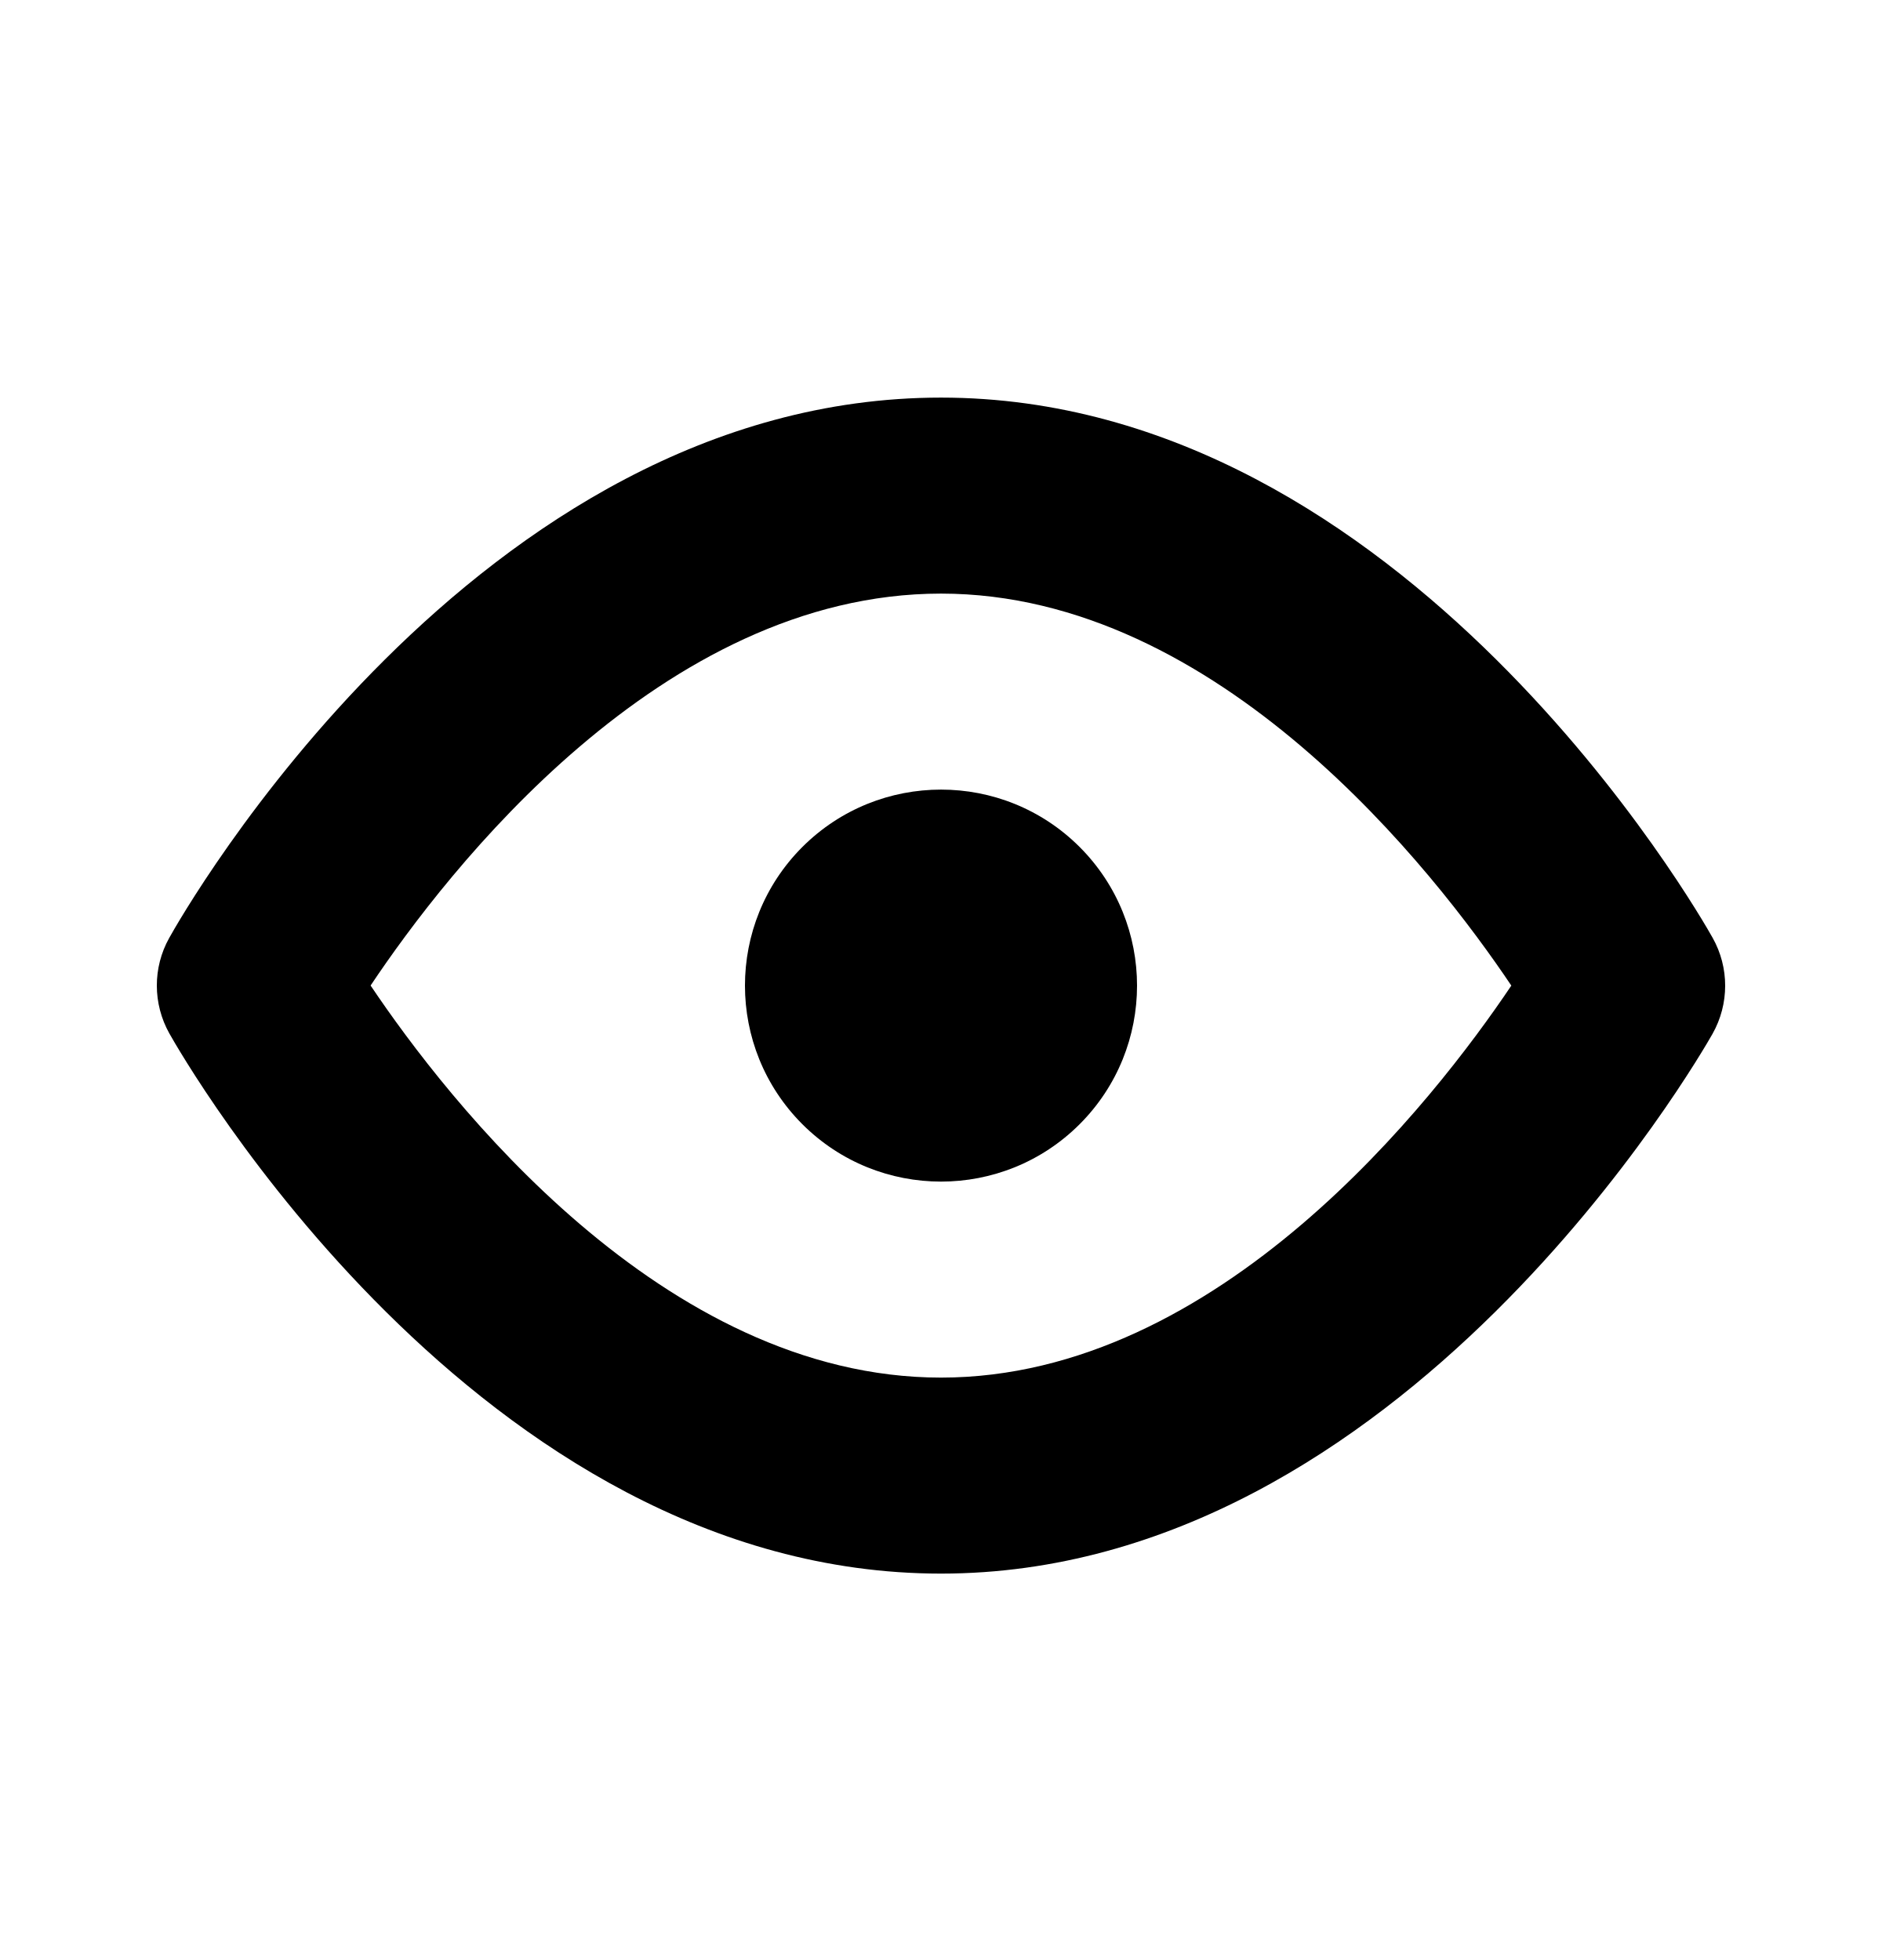
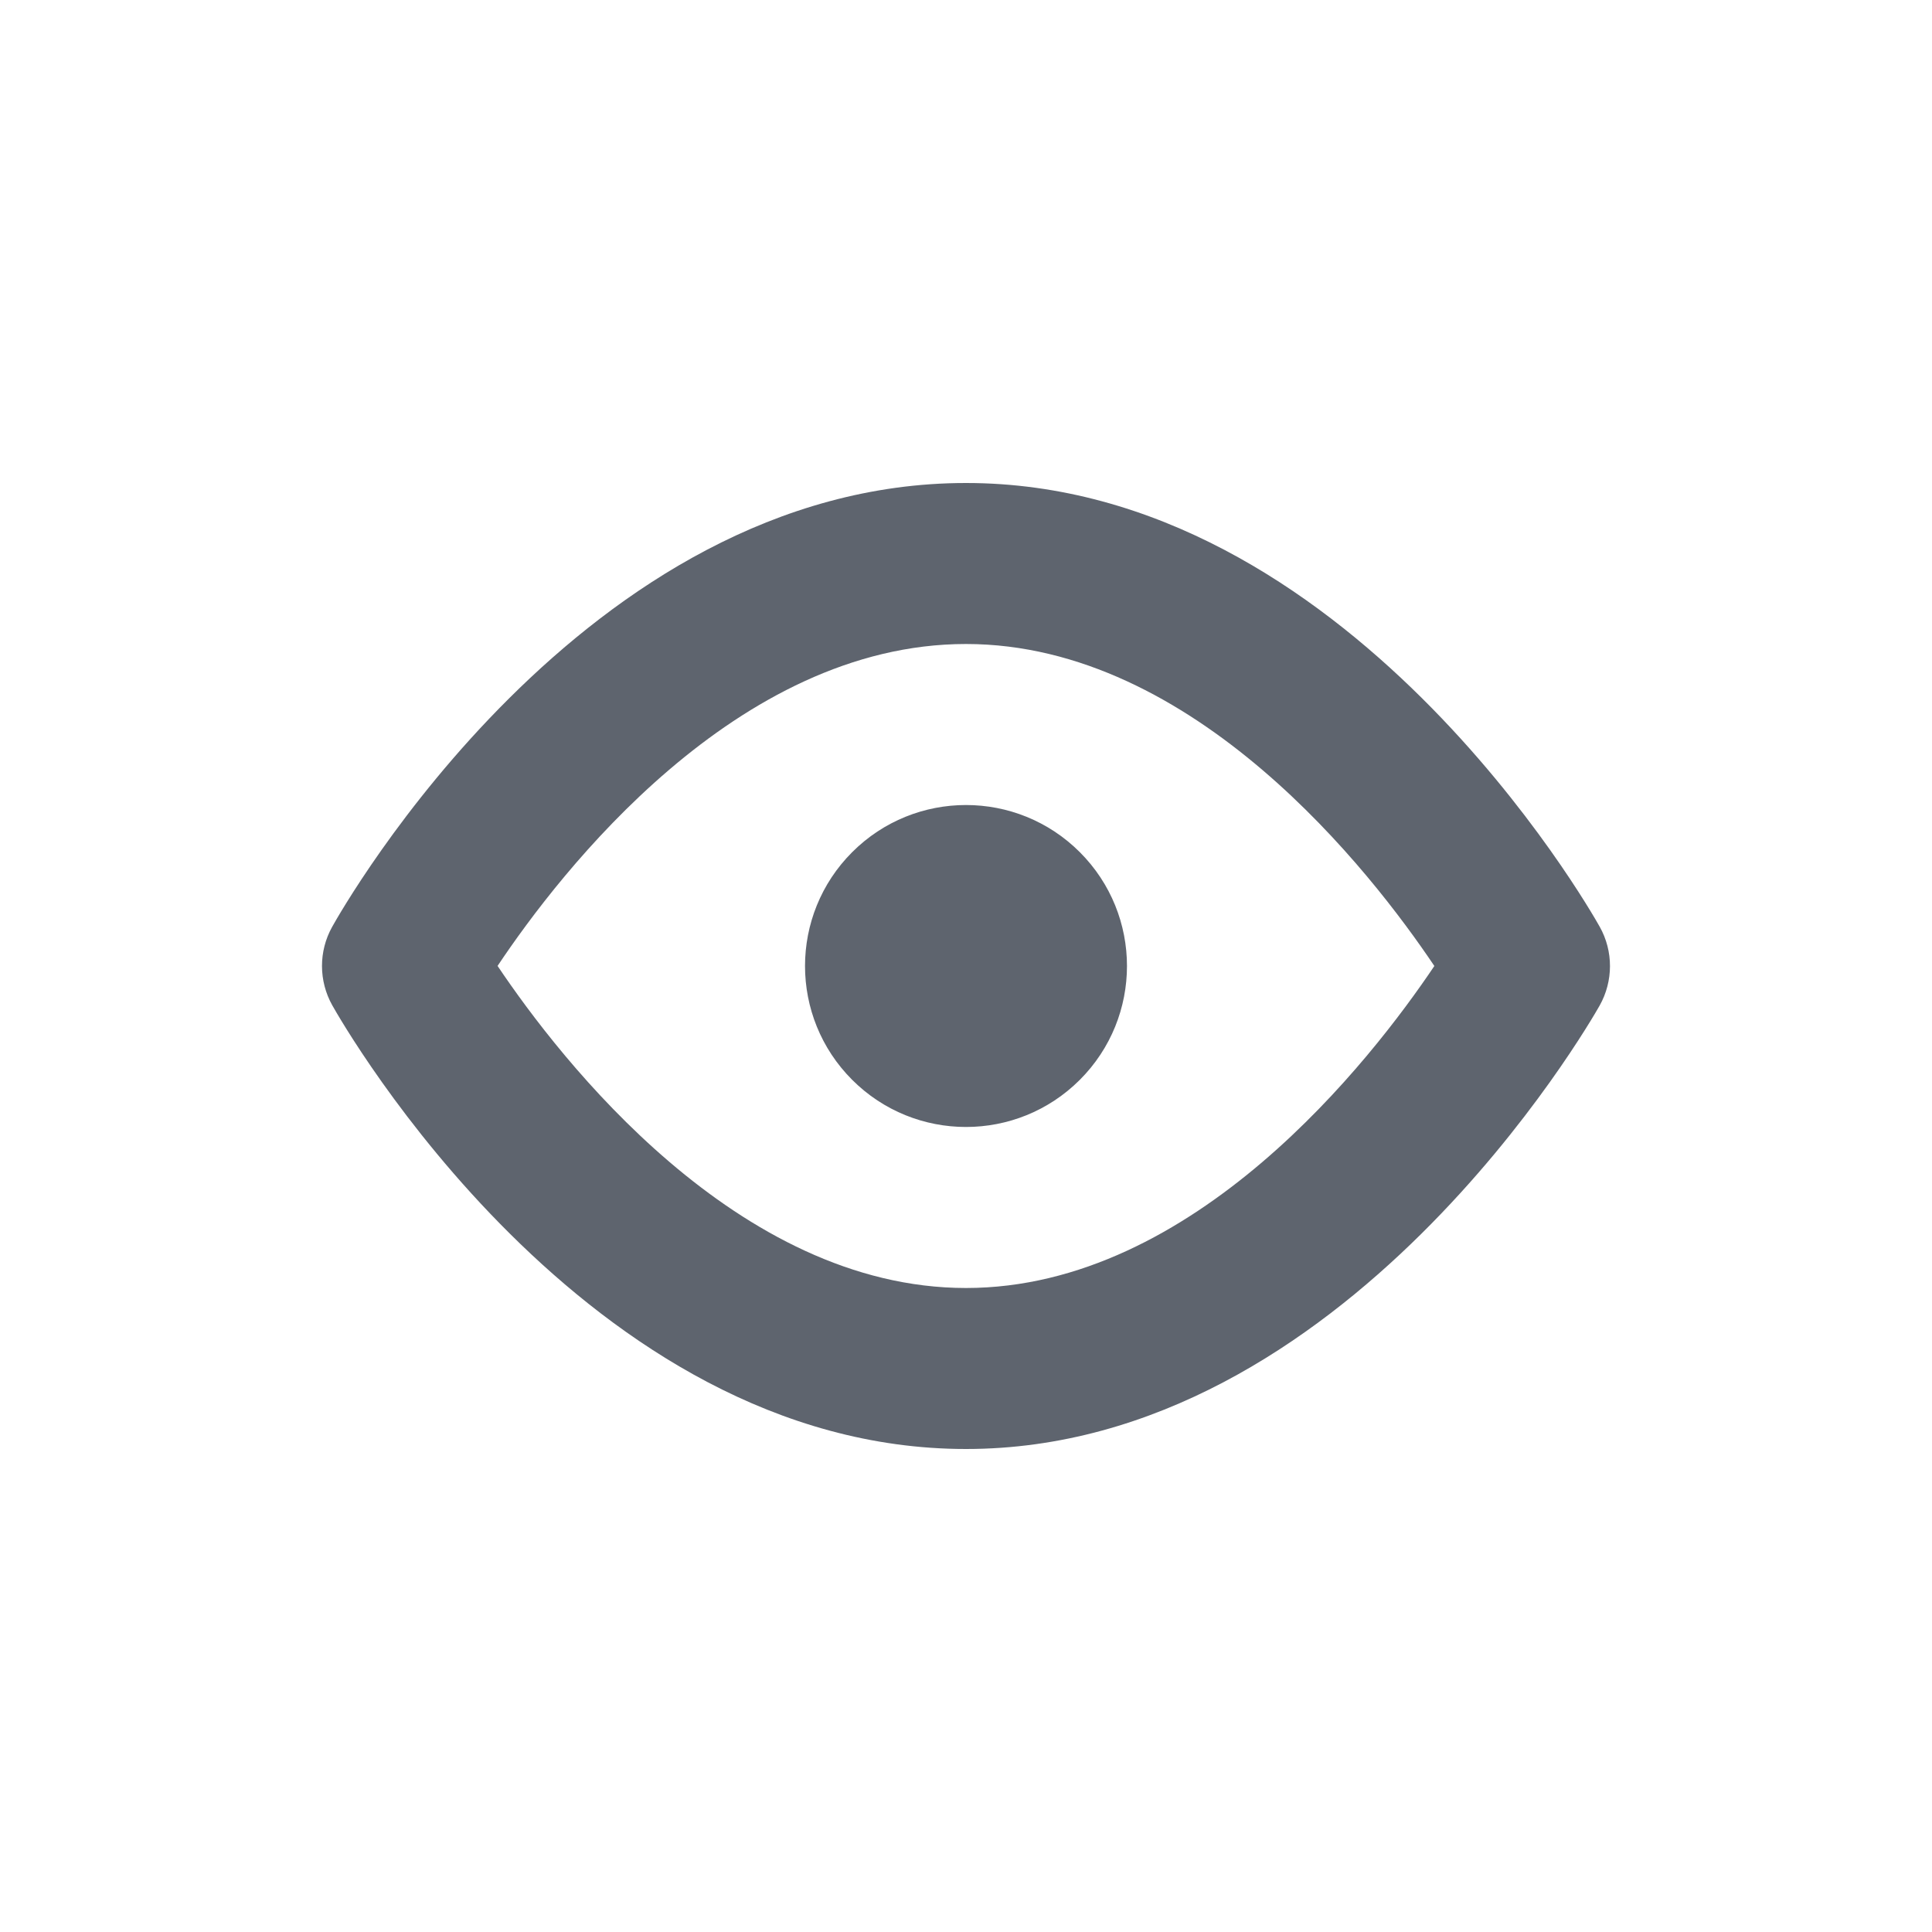
- <svg xmlns="http://www.w3.org/2000/svg" width="24px" height="25px" viewBox="0 0 24 25" version="1.1">
-   <g id="public" stroke="none" stroke-width="1" fill="none" fill-rule="evenodd" transform="translate(0, 0.571429)">
-     <path d="M12,19.5 C17.884,19.5 21.68,12.895 21.839,12.615 C22.053,12.235 22.054,11.77 21.84,11.39 C21.683,11.109 17.914,4.5 12,4.5 C6.056,4.5 2.314,11.111 2.158,11.392 C1.946,11.771 1.948,12.233 2.16,12.611 C2.318,12.891 6.086,19.5 12,19.5 Z M12,7 C15.549,7 18.295,10.544 19.273,12 C18.293,13.458 15.547,17 12,17 C8.449,17 5.703,13.453 4.726,11.999 C5.698,10.544 8.433,7 12,7 Z M13.768,10.232 C14.744,11.209 14.744,12.791 13.768,13.768 C12.792,14.744 11.209,14.744 10.232,13.768 C9.256,12.791 9.256,11.209 10.232,10.232 C11.209,9.256 12.792,9.256 13.768,10.232 Z" fill="#000000" fill-rule="nonzero" />
+ <svg xmlns="http://www.w3.org/2000/svg" width="24px" height="24px" viewBox="0 0 24 24" version="1.1">
+   <g id="icons/public" stroke="none" stroke-width="1" fill="none" fill-rule="evenodd">
+     <path d="M12,18 C7.269,18 4.254,12.713 4.128,12.489 C3.958,12.186 3.957,11.817 4.126,11.514 C4.251,11.289 7.245,6 12,6 C16.731,6 19.746,11.287 19.872,11.512 C20.043,11.816 20.042,12.188 19.871,12.492 C19.744,12.716 16.707,18 12,18 Z M12,8 C9.146,8 6.958,10.835 6.181,11.999 C6.962,13.162 9.159,16 12,16 C14.837,16 17.034,13.166 17.818,12 C17.036,10.835 14.839,8 12,8 Z M13.414,10.586 C14.195,11.367 14.195,12.633 13.414,13.414 C12.633,14.195 11.367,14.195 10.586,13.414 C9.805,12.633 9.805,11.367 10.586,10.586 C11.367,9.805 12.633,9.805 13.414,10.586 Z" id="public" fill="#5E646E" />
  </g>
</svg>
